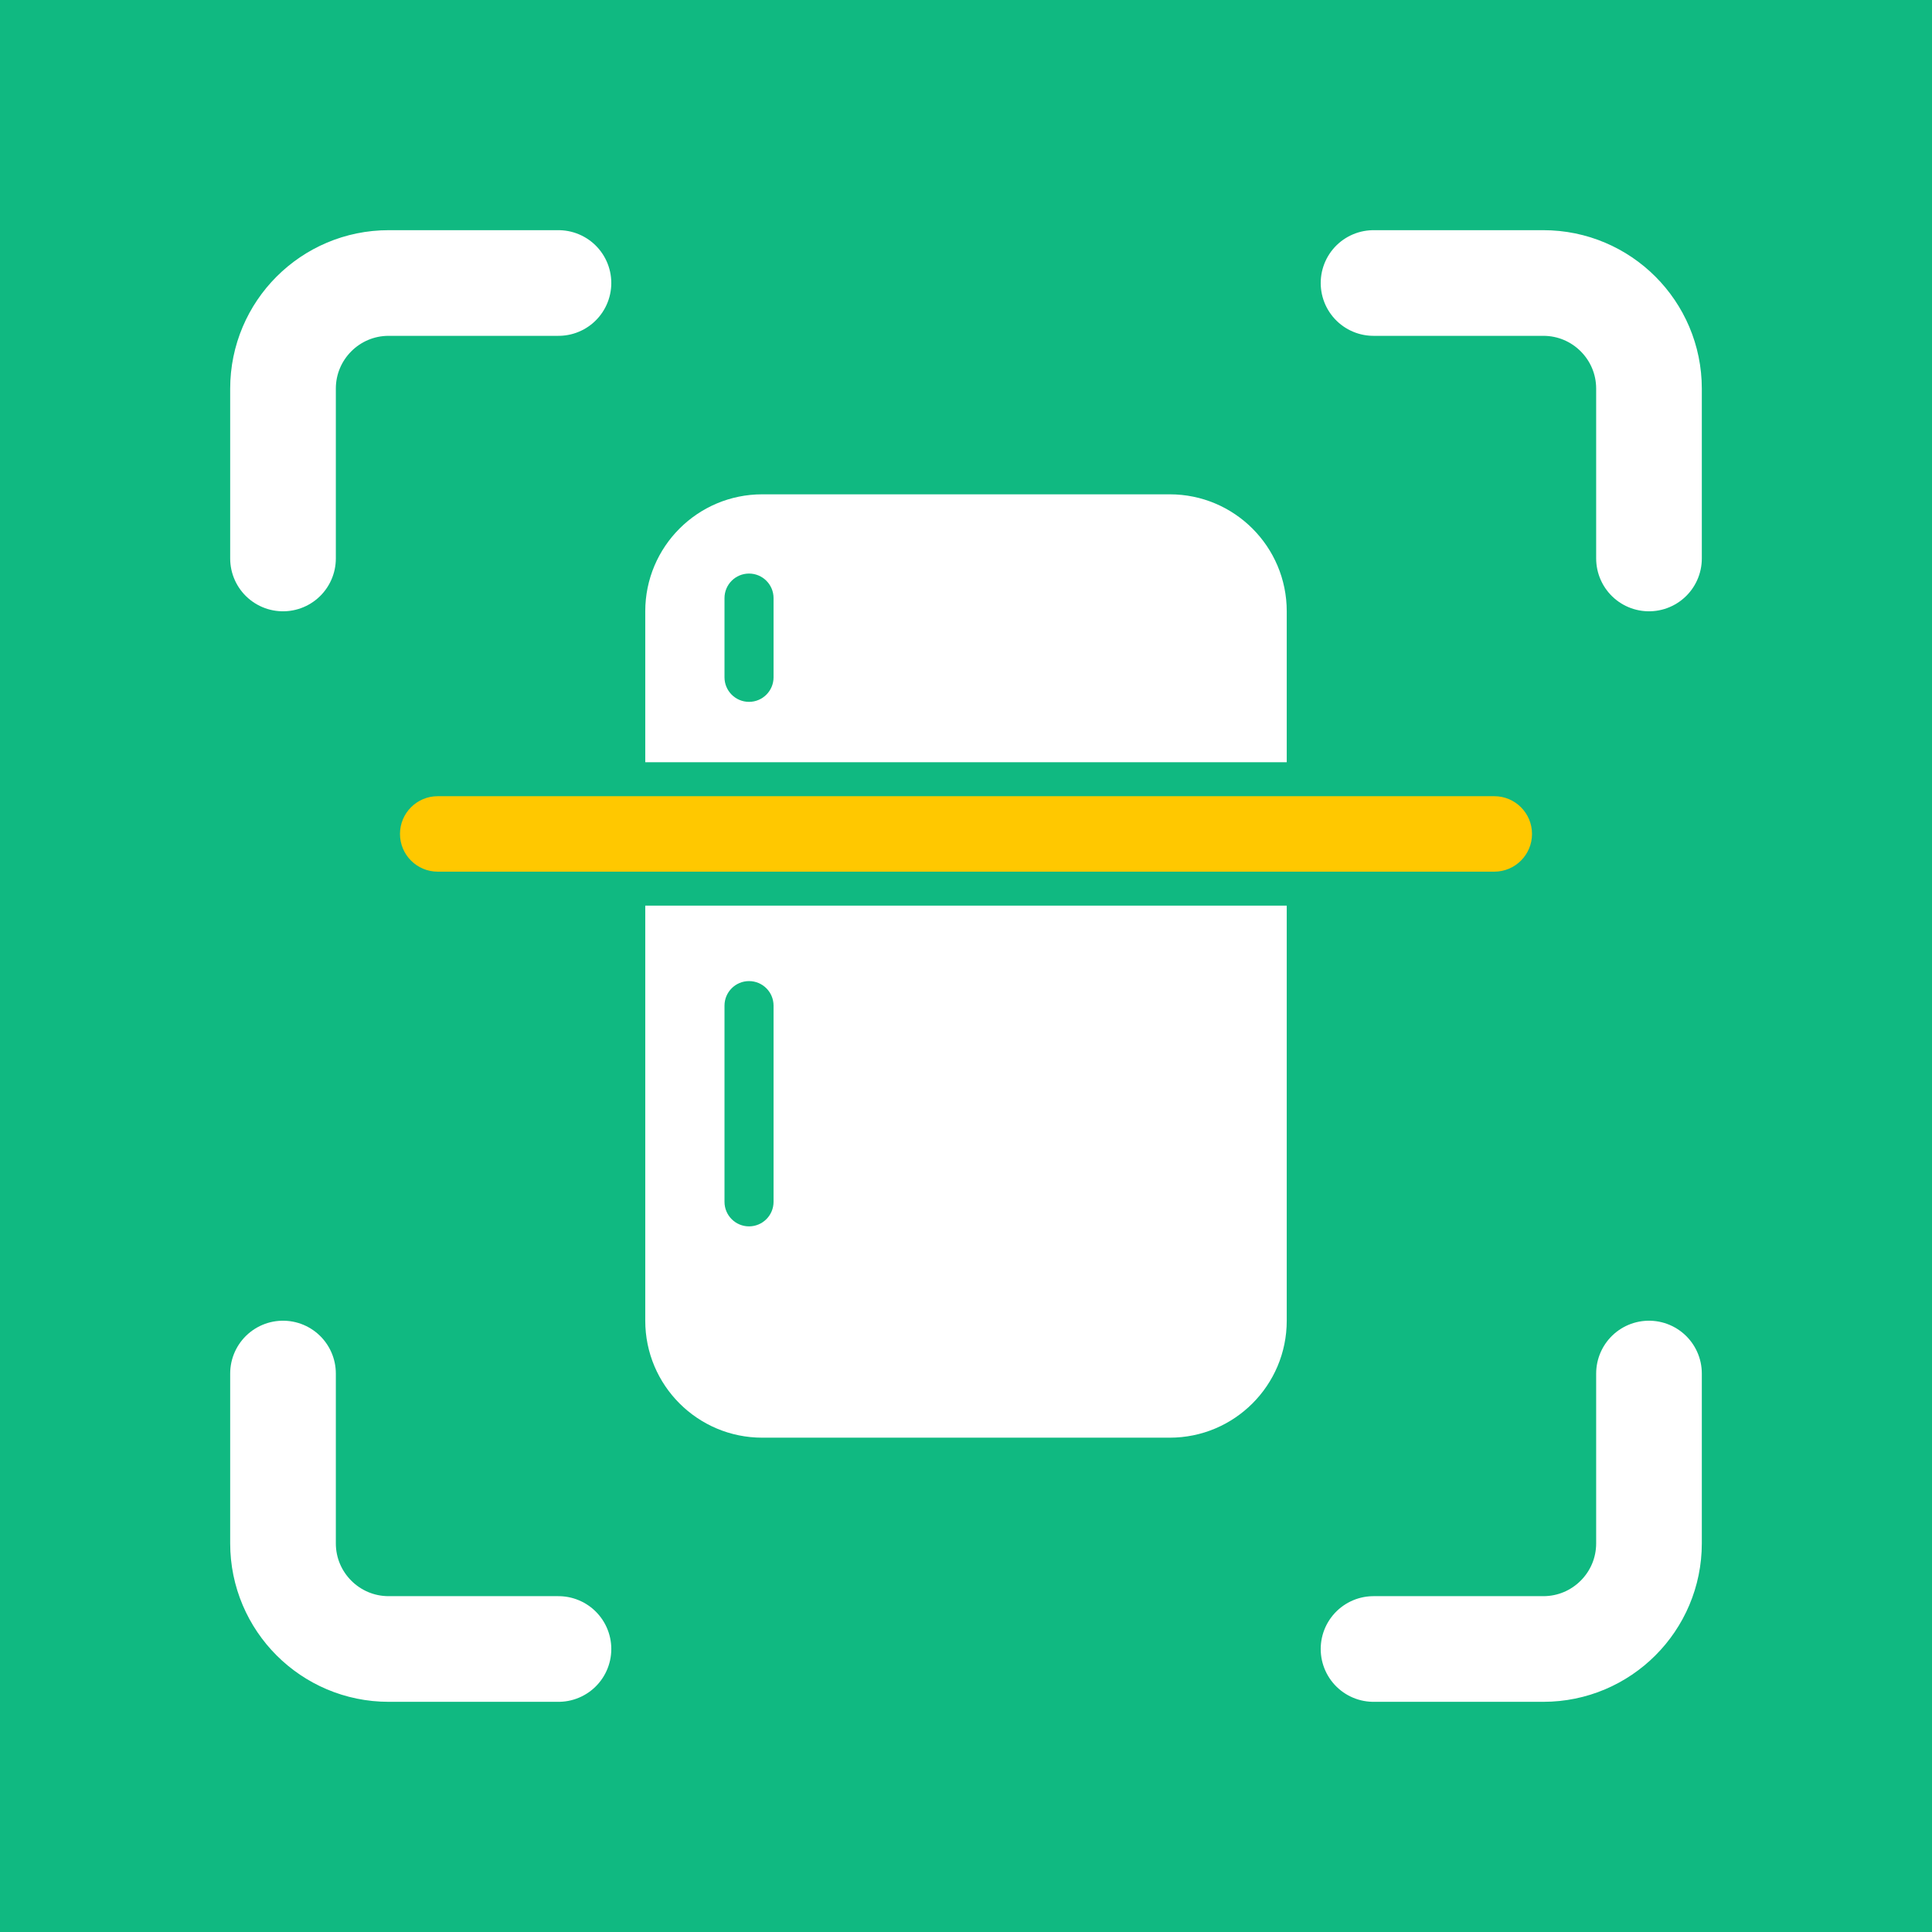
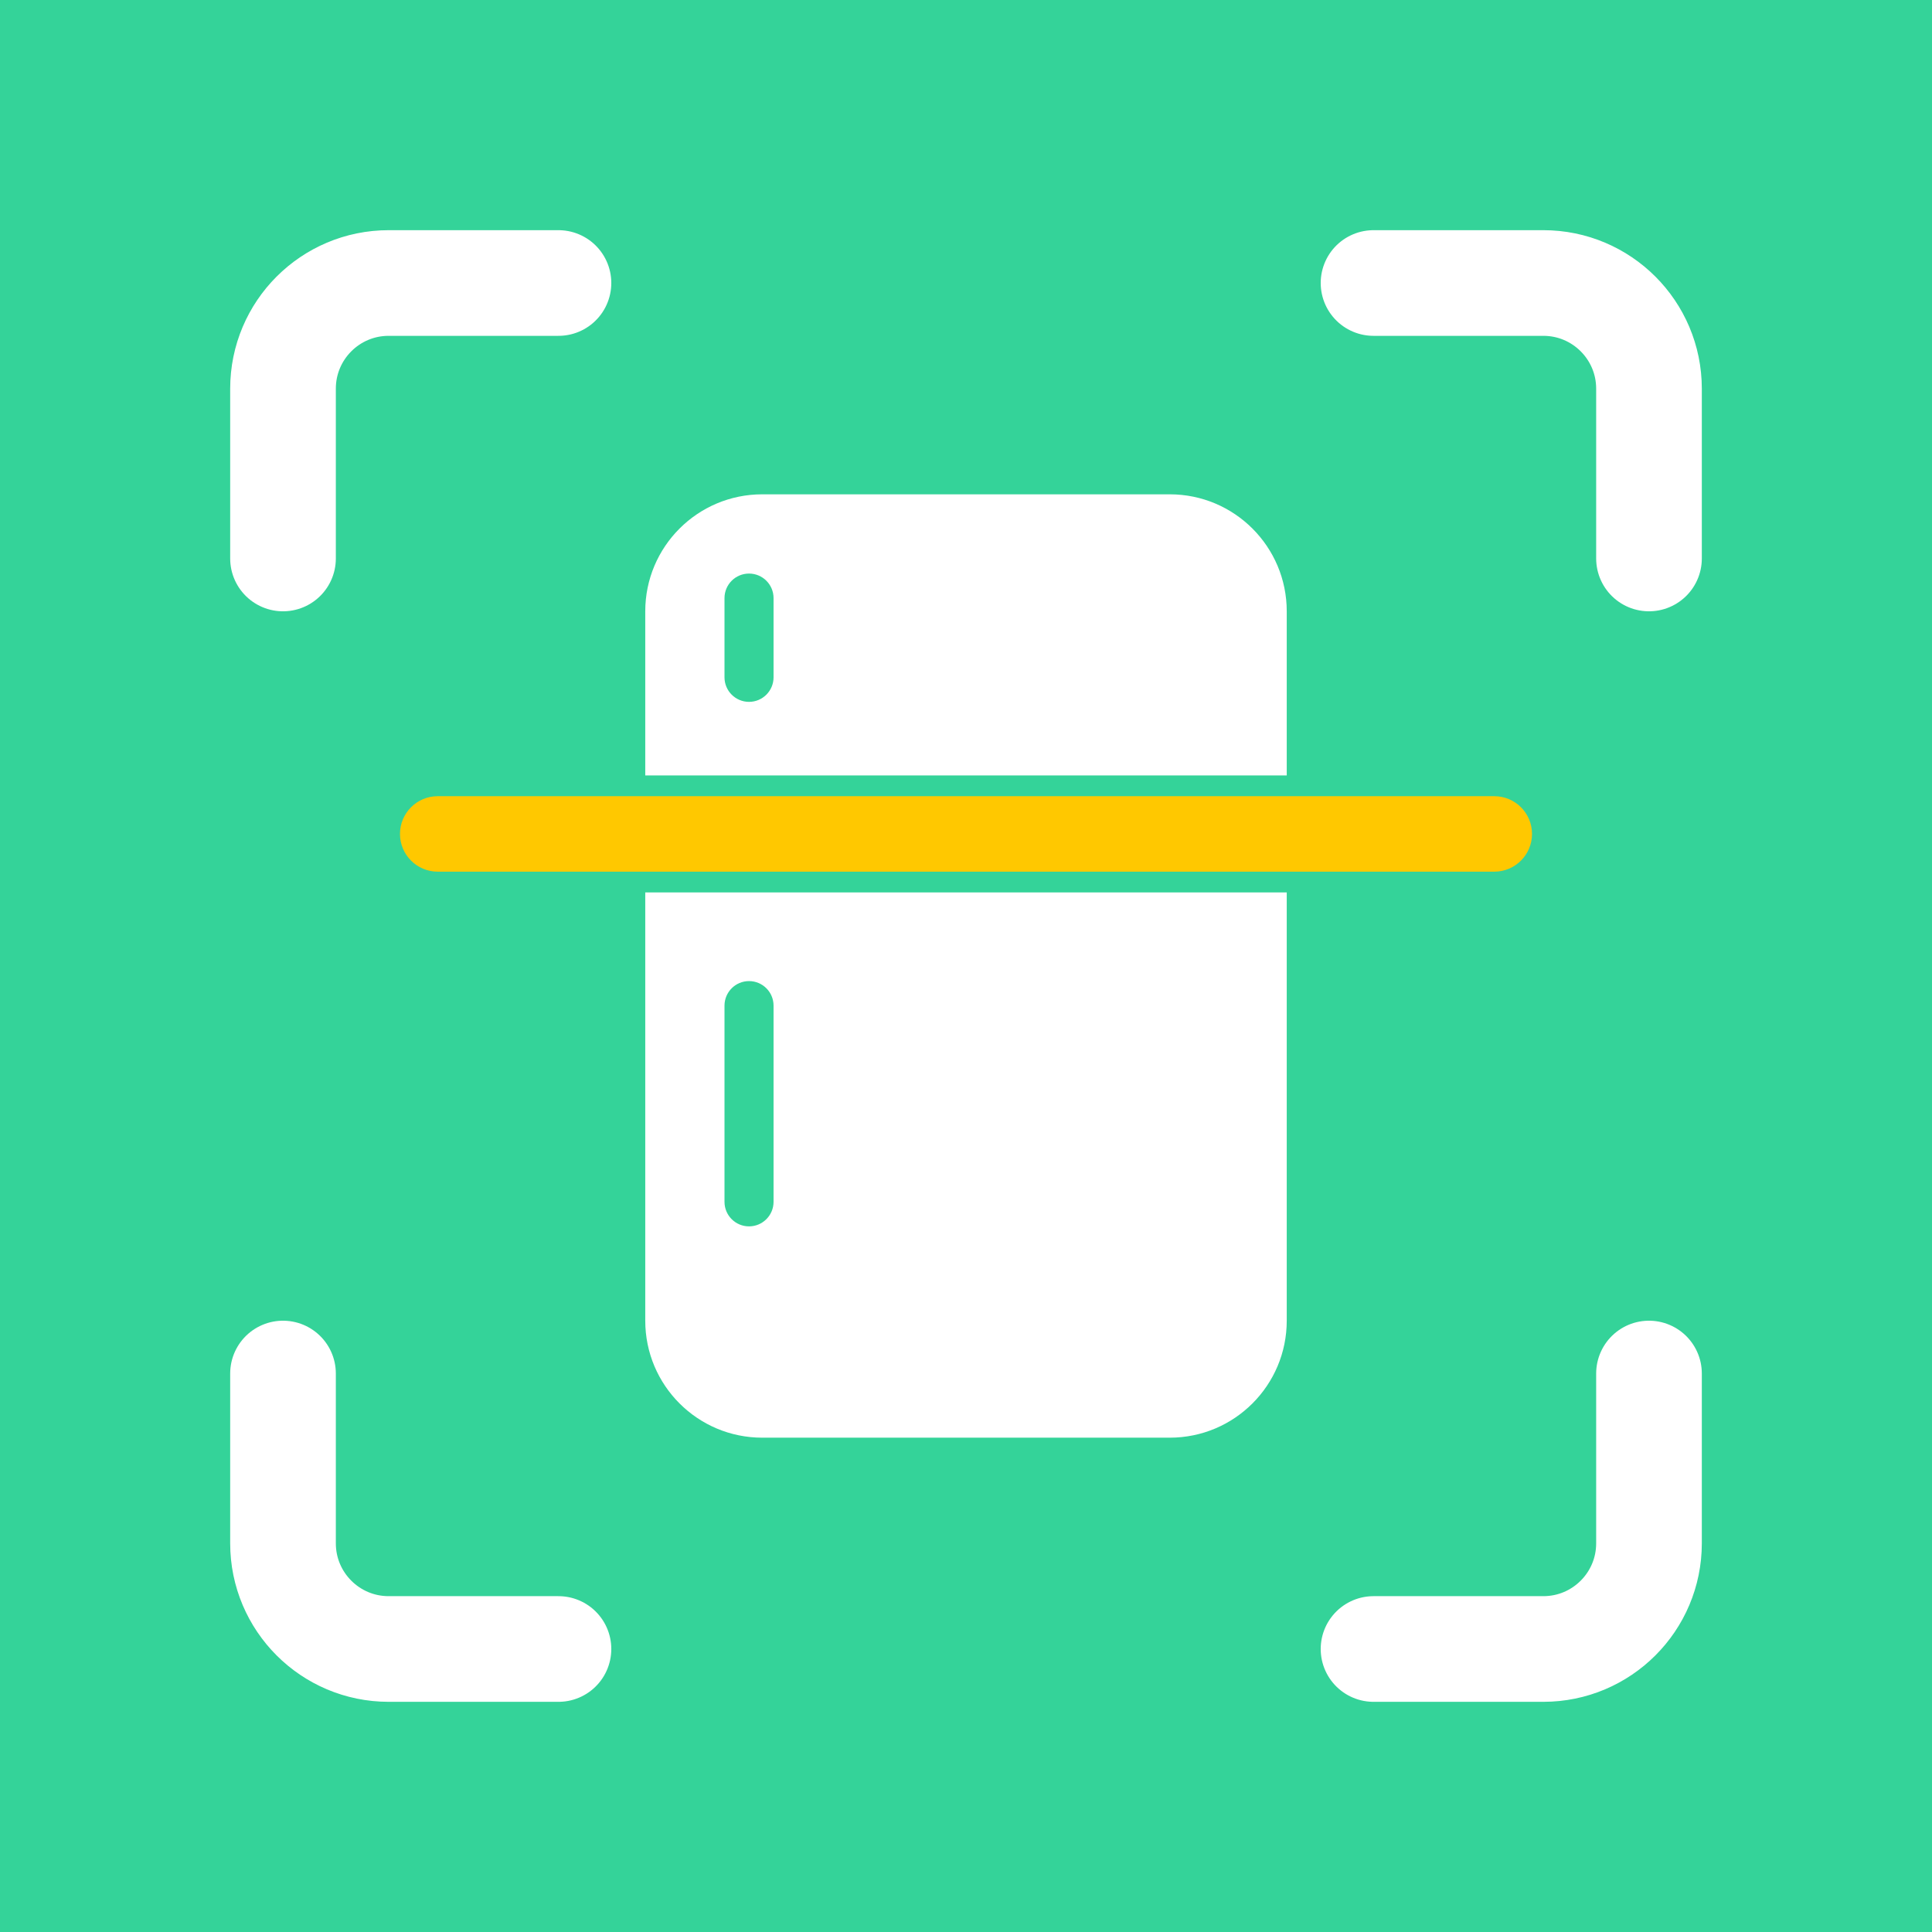
<svg xmlns="http://www.w3.org/2000/svg" viewBox="0 0 1024 1024" width="1024" height="1024">
  <defs>
    <mask id="cut" maskUnits="userSpaceOnUse" x="0" y="0" width="1024" height="1024">
      <rect width="1024" height="1024" fill="#fff" />
-       <rect x="320" y="404" width="384" height="76" fill="#000" />
+       <rect x="320" y="411" width="384" height="62" fill="#000" />
      <rect x="384" y="304" width="26" height="68" rx="13" fill="#000" />
      <rect x="384" y="520" width="26" height="130" rx="13" fill="#000" />
    </mask>
  </defs>
-   <rect width="1024" height="1024" fill="#10B981" />
+   <rect width="1024" height="1024" fill="#34D399" />
  <g fill="none" stroke="#FFFFFF" stroke-width="56" stroke-linecap="round" stroke-linejoin="round">
    <path d="M150 296V206A56 56 0 0 1 206 150H296" />
    <path d="M874 296V206A56 56 0 0 0 818 150H728" />
    <path d="M150 728V818A56 56 0 0 0 206 874H296" />
    <path d="M874 728V818A56 56 0 0 1 818 874H728" />
  </g>
  <rect x="342" y="262" width="340" height="500" rx="62" fill="#FFFFFF" mask="url(#cut)" />
  <rect x="212" y="422" width="600" height="40" rx="20" fill="#FFC800" />
</svg>
